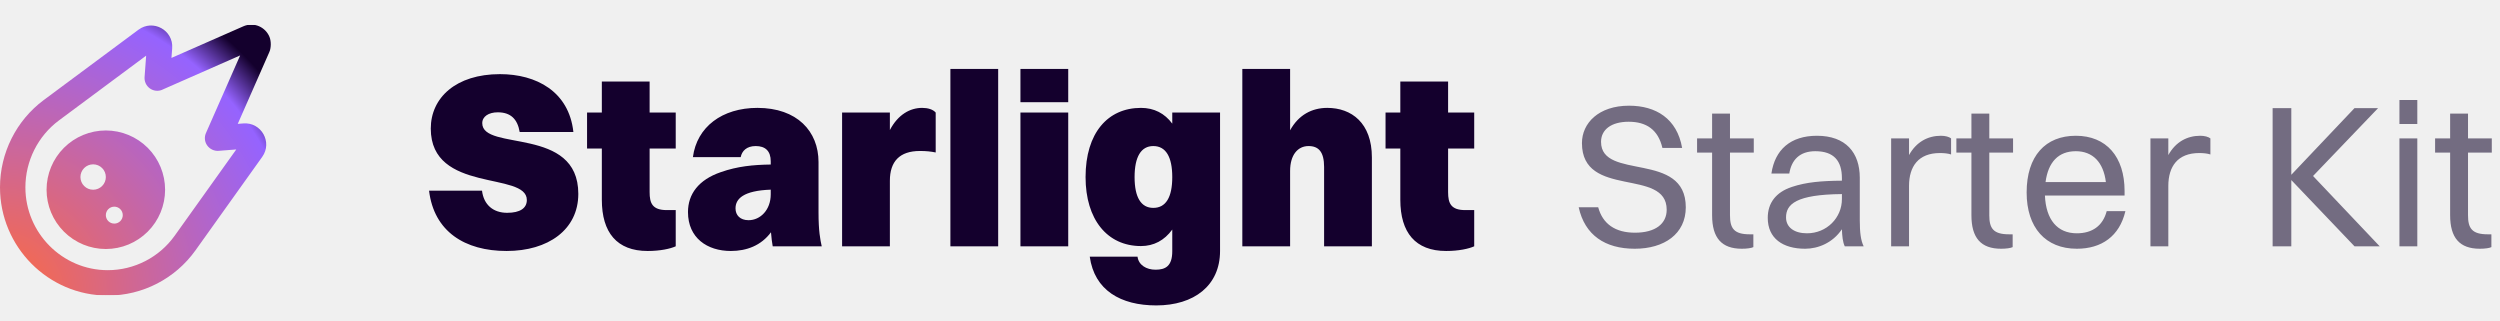
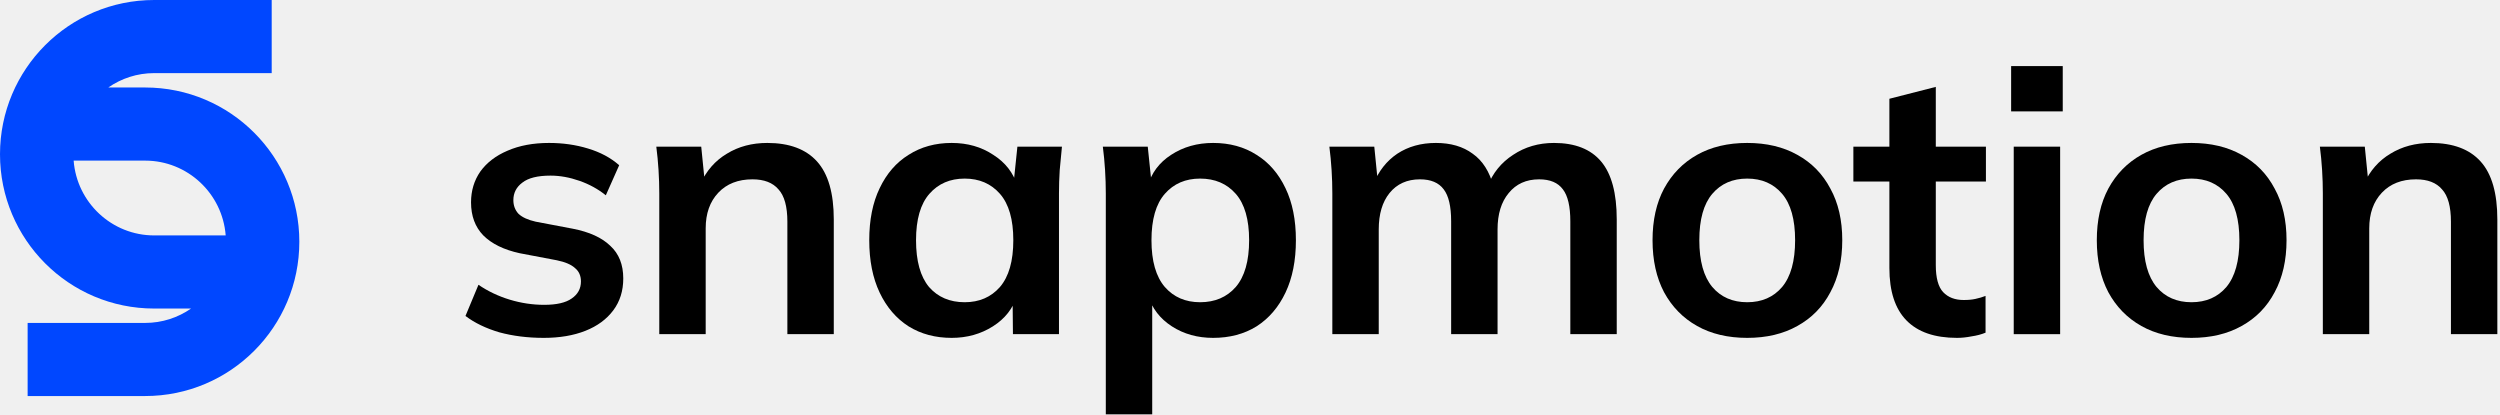
- <svg xmlns="http://www.w3.org/2000/svg" width="203" height="26" viewBox="0 0 203 26" fill="none">
-   <g clip-path="url(#clip0_4102_1237)">
-     <mask id="mask0_4102_1237" style="mask-type:luminance" maskUnits="userSpaceOnUse" x="0" y="2" width="22" height="22">
-       <path d="M22 2H0V24H22V2Z" fill="white" />
-     </mask>
-     <g mask="url(#mask0_4102_1237)">
-       <path d="M20.402 2C20.178 2 19.959 2.047 19.757 2.138L13.922 4.703L13.982 3.921C14.089 2.451 12.427 1.536 11.245 2.413L3.554 8.123C1.315 9.786 0 12.428 0 15.213C0 20.038 3.91 24 8.748 24C11.572 24 14.223 22.634 15.868 20.335L21.295 12.734C22.142 11.548 21.218 9.911 19.766 10.022L19.306 10.057L21.863 4.243C21.953 4.041 22 3.822 22 3.598C22 2.718 21.282 2 20.402 2ZM13.183 7.281L19.499 4.501L16.723 10.804C16.577 11.135 16.616 11.522 16.827 11.814C17.037 12.106 17.385 12.274 17.746 12.248L19.186 12.136L14.184 19.14C12.934 20.893 10.905 21.938 8.748 21.938C5.062 21.938 2.062 18.913 2.062 15.213C2.062 13.077 3.077 11.049 4.787 9.777L11.868 4.518L11.739 6.263C11.713 6.623 11.877 6.971 12.173 7.182C12.47 7.393 12.852 7.431 13.183 7.285V7.281ZM8.594 20.219C9.87 20.219 11.094 19.712 11.997 18.809C12.899 17.907 13.406 16.683 13.406 15.406C13.406 14.13 12.899 12.906 11.997 12.003C11.094 11.101 9.87 10.594 8.594 10.594C7.317 10.594 6.093 11.101 5.191 12.003C4.288 12.906 3.781 14.13 3.781 15.406C3.781 16.683 4.288 17.907 5.191 18.809C6.093 19.712 7.317 20.219 8.594 20.219ZM7.562 13.344C7.836 13.344 8.098 13.452 8.292 13.646C8.485 13.839 8.594 14.101 8.594 14.375C8.594 14.649 8.485 14.911 8.292 15.104C8.098 15.298 7.836 15.406 7.562 15.406C7.289 15.406 7.027 15.298 6.833 15.104C6.64 14.911 6.531 14.649 6.531 14.375C6.531 14.101 6.64 13.839 6.833 13.646C7.027 13.452 7.289 13.344 7.562 13.344ZM8.594 17.469C8.594 17.286 8.666 17.111 8.795 16.983C8.924 16.854 9.099 16.781 9.281 16.781C9.464 16.781 9.638 16.854 9.767 16.983C9.896 17.111 9.969 17.286 9.969 17.469C9.969 17.651 9.896 17.826 9.767 17.955C9.638 18.084 9.464 18.156 9.281 18.156C9.099 18.156 8.924 18.084 8.795 17.955C8.666 17.826 8.594 17.651 8.594 17.469Z" fill="url(#paint0_radial_4102_1237)" />
-     </g>
-   </g>
-   <path d="M39.159 10C39.159 12.32 46.959 10.2 46.959 15.74C46.959 18.66 44.499 20.38 41.139 20.38C37.739 20.38 35.239 18.8 34.839 15.48H39.139C39.279 16.64 40.059 17.28 41.179 17.28C42.239 17.28 42.779 16.9 42.779 16.24C42.779 13.9 34.979 15.72 34.979 10.44C34.979 7.94 37.019 6.02 40.599 6.02C43.539 6.02 46.199 7.42 46.559 10.72H42.199C42.019 9.66 41.459 9.12 40.419 9.12C39.679 9.12 39.159 9.46 39.159 10ZM48.869 16.22V12.06H47.669V9.14H48.869V6.62H52.749V9.14H54.869V12.06H52.749V15.6C52.749 16.5 52.969 17.06 54.149 17.06H54.869V20C54.429 20.2 53.609 20.38 52.589 20.38C50.089 20.38 48.869 18.88 48.869 16.22ZM60.144 12.76H56.264C56.584 10.3 58.644 8.76 61.504 8.76C64.724 8.76 66.464 10.66 66.464 13.16V17.26C66.464 18.76 66.604 19.46 66.724 20H62.744C62.684 19.7 62.644 19.32 62.604 18.86C61.804 19.94 60.624 20.38 59.344 20.38C57.424 20.38 55.864 19.32 55.864 17.22C55.864 15.76 56.724 14.6 58.524 13.98C59.884 13.5 61.164 13.38 62.584 13.36V13.1C62.584 12.26 62.144 11.86 61.364 11.86C60.624 11.86 60.244 12.26 60.144 12.76ZM59.724 16.92C59.724 17.48 60.104 17.88 60.784 17.88C61.744 17.88 62.584 17.04 62.584 15.78V15.4C60.364 15.48 59.724 16.14 59.724 16.92ZM68.378 20V9.14H72.258V10.56C72.918 9.3 73.898 8.76 74.878 8.76C75.338 8.76 75.758 8.88 75.978 9.14V12.38C75.578 12.3 75.218 12.26 74.698 12.26C73.038 12.26 72.258 13.12 72.258 14.68V20H68.378ZM77.172 20V5.6H81.052V20H77.172ZM82.86 8.3V5.6H86.74V8.3H82.86ZM82.86 20V9.14H86.74V20H82.86ZM92.648 19.98C89.908 19.98 88.148 17.82 88.148 14.38C88.148 10.8 89.948 8.76 92.648 8.76C93.708 8.76 94.568 9.2 95.188 10.04V9.14H99.068V20.38C99.068 23.2 96.948 24.8 93.888 24.8C91.008 24.8 88.868 23.58 88.488 20.84H92.368C92.448 21.52 93.088 21.9 93.828 21.9C94.628 21.9 95.188 21.62 95.188 20.4V18.64C94.548 19.52 93.688 19.98 92.648 19.98ZM93.648 16.88C94.668 16.88 95.188 16.02 95.188 14.38C95.188 12.74 94.668 11.86 93.648 11.86C92.648 11.86 92.128 12.74 92.128 14.38C92.128 16.02 92.648 16.88 93.648 16.88ZM100.877 20V5.6H104.757V10.58C105.437 9.34 106.517 8.76 107.777 8.76C109.737 8.76 111.397 9.98 111.397 12.78V20H107.517V13.56C107.517 12.34 107.077 11.86 106.257 11.86C105.377 11.86 104.757 12.58 104.757 13.88V20H100.877ZM113.706 16.22V12.06H112.506V9.14H113.706V6.62H117.586V9.14H119.706V12.06H117.586V15.6C117.586 16.5 117.806 17.06 118.986 17.06H119.706V20C119.266 20.2 118.446 20.38 117.426 20.38C114.926 20.38 113.706 18.88 113.706 16.22Z" fill="#14002D" />
-   <path d="M130.005 11.519C130.005 14.687 136.886 12.229 136.886 16.832C136.886 18.994 135.137 20.198 132.744 20.198C130.335 20.198 128.685 19.093 128.19 16.832H129.774C130.137 18.169 131.144 18.895 132.761 18.895C134.444 18.895 135.335 18.152 135.335 17.03C135.335 13.598 128.454 16.155 128.454 11.618C128.454 10.001 129.807 8.582 132.282 8.582C134.444 8.582 136.176 9.621 136.589 12.014H134.988C134.642 10.529 133.685 9.886 132.249 9.886C130.83 9.886 130.005 10.529 130.005 11.519ZM139.023 17.476V12.393H137.802V11.239H139.023V9.226H140.475V11.239H142.406V12.393H140.475V17.476C140.475 18.532 140.789 19.026 142.076 19.026H142.373V20.066C142.208 20.148 141.845 20.198 141.432 20.198C139.799 20.198 139.023 19.323 139.023 17.476ZM145.29 14.093H143.838C144.118 12.162 145.389 11.024 147.534 11.024C149.877 11.024 151.015 12.393 151.015 14.44V17.888C151.015 18.895 151.098 19.521 151.329 20H149.794C149.629 19.654 149.58 19.142 149.563 18.614C148.821 19.72 147.633 20.198 146.577 20.198C144.762 20.198 143.541 19.357 143.541 17.69C143.541 16.485 144.201 15.611 145.488 15.182C146.676 14.786 147.88 14.687 149.563 14.671V14.473C149.563 13.053 148.903 12.278 147.402 12.278C146.148 12.278 145.471 12.971 145.29 14.093ZM145.026 17.657C145.026 18.465 145.702 18.944 146.725 18.944C148.342 18.944 149.563 17.674 149.563 16.172V15.759C145.834 15.793 145.026 16.584 145.026 17.657ZM153.561 20V11.239H155.013V12.591C155.607 11.519 156.547 11.024 157.603 11.024C157.95 11.024 158.263 11.107 158.428 11.239V12.542C158.181 12.46 157.867 12.427 157.521 12.427C155.772 12.427 155.013 13.515 155.013 15.1V20H153.561ZM160.079 17.476V12.393H158.858V11.239H160.079V9.226H161.531V11.239H163.461V12.393H161.531V17.476C161.531 18.532 161.844 19.026 163.131 19.026H163.428V20.066C163.263 20.148 162.9 20.198 162.488 20.198C160.854 20.198 160.079 19.323 160.079 17.476ZM172.582 17.145C172.104 19.192 170.635 20.198 168.639 20.198C166.098 20.198 164.563 18.482 164.563 15.627C164.563 12.658 166.098 11.024 168.556 11.024C171.031 11.024 172.516 12.723 172.516 15.512V15.875H166.048C166.131 17.838 167.055 18.944 168.639 18.944C169.876 18.944 170.751 18.35 171.064 17.145H172.582ZM168.556 12.278C167.154 12.278 166.312 13.152 166.098 14.786H170.998C170.8 13.169 169.926 12.278 168.556 12.278ZM174.616 20V11.239H176.068V12.591C176.662 11.519 177.603 11.024 178.659 11.024C179.005 11.024 179.319 11.107 179.484 11.239V12.542C179.236 12.46 178.923 12.427 178.576 12.427C176.827 12.427 176.068 13.515 176.068 15.1V20H174.616ZM184.537 20V8.78H186.055V14.192L191.186 8.78H193.1L187.82 14.291L193.232 20H191.186L186.055 14.621V20H184.537ZM194.834 10.067V8.12H196.286V10.067H194.834ZM194.834 20V11.239H196.286V20H194.834ZM198.951 17.476V12.393H197.73V11.239H198.951V9.226H200.403V11.239H202.334V12.393H200.403V17.476C200.403 18.532 200.717 19.026 202.004 19.026H202.301V20.066C202.136 20.148 201.773 20.198 201.36 20.198C199.727 20.198 198.951 19.323 198.951 17.476Z" fill="#0D0027" fill-opacity="0.55" />
-   <defs>
-     <radialGradient id="paint0_radial_4102_1237" cx="0" cy="0" r="1" gradientUnits="userSpaceOnUse" gradientTransform="translate(-6.55652e-07 24) rotate(-37.6942) scale(27.8029)">
-       <stop stop-color="#FF6A3C" />
-       <stop offset="0.88" stop-color="#9563FF" />
-       <stop offset="1" stop-color="#14002D" />
-     </radialGradient>
-     <clipPath id="clip0_4102_1237">
-       <rect width="22" height="22" fill="white" transform="translate(0 2)" />
-     </clipPath>
-   </defs>
+ <svg xmlns="http://www.w3.org/2000/svg" width="404" height="67" viewBox="0 0 404 67" fill="none">
+   <path fill-rule="evenodd" clip-rule="evenodd" d="M17.499 14.139C19.61 12.673 22.169 11.816 24.919 11.816H43.907V0H24.919C11.126 0 0 11.194 0 24.93C0 38.667 11.126 49.861 24.919 49.861H30.873C28.762 51.327 26.203 52.184 23.453 52.184H4.465V64H23.453C37.246 64 48.372 52.806 48.372 39.07C48.372 25.333 37.246 14.139 23.453 14.139H17.499ZM11.901 25.956C12.422 32.745 18.08 38.044 24.919 38.044H36.471C35.95 31.256 30.292 25.956 23.453 25.956H11.901Z" fill="#0047FF" />
+   <path d="M87.88 54.6C85.28 54.6 82.88 54.3 80.68 53.7C78.52 53.06 76.7 52.18 75.22 51.06L77.32 46.02C78.84 47.06 80.52 47.86 82.36 48.42C84.2 48.98 86.06 49.26 87.94 49.26C89.94 49.26 91.42 48.92 92.38 48.24C93.38 47.56 93.88 46.64 93.88 45.48C93.88 44.56 93.56 43.84 92.92 43.32C92.32 42.76 91.34 42.34 89.98 42.06L83.98 40.92C81.42 40.36 79.46 39.4 78.1 38.04C76.78 36.68 76.12 34.9 76.12 32.7C76.12 30.82 76.62 29.16 77.62 27.72C78.66 26.28 80.12 25.16 82 24.36C83.92 23.52 86.16 23.1 88.72 23.1C90.96 23.1 93.06 23.4 95.02 24C97.02 24.6 98.7 25.5 100.06 26.7L97.9 31.56C96.66 30.56 95.24 29.78 93.64 29.22C92.04 28.66 90.48 28.38 88.96 28.38C86.88 28.38 85.36 28.76 84.4 29.52C83.44 30.24 82.96 31.18 82.96 32.34C82.96 33.22 83.24 33.96 83.8 34.56C84.4 35.12 85.32 35.54 86.56 35.82L92.56 36.96C95.24 37.48 97.26 38.4 98.62 39.72C100.02 41 100.72 42.76 100.72 45C100.72 47 100.18 48.72 99.1 50.16C98.02 51.6 96.52 52.7 94.6 53.46C92.68 54.22 90.44 54.6 87.88 54.6Z" fill="black" />
+   <path d="M106.539 54V31.26C106.539 30.02 106.499 28.76 106.419 27.48C106.339 26.2 106.219 24.94 106.059 23.7H113.319L113.919 29.7H113.199C114.159 27.58 115.579 25.96 117.459 24.84C119.339 23.68 121.519 23.1 123.999 23.1C127.559 23.1 130.239 24.1 132.039 26.1C133.839 28.1 134.739 31.22 134.739 35.46V54H127.239V35.82C127.239 33.38 126.759 31.64 125.799 30.6C124.879 29.52 123.479 28.98 121.599 28.98C119.279 28.98 117.439 29.7 116.079 31.14C114.719 32.58 114.039 34.5 114.039 36.9V54H106.539Z" fill="black" />
+   <path d="M153.791 54.6C151.151 54.6 148.831 53.98 146.831 52.74C144.831 51.46 143.271 49.64 142.151 47.28C141.031 44.92 140.471 42.1 140.471 38.82C140.471 35.54 141.031 32.74 142.151 30.42C143.271 28.06 144.831 26.26 146.831 25.02C148.831 23.74 151.151 23.1 153.791 23.1C156.351 23.1 158.591 23.74 160.511 25.02C162.471 26.26 163.771 27.94 164.411 30.06H163.751L164.411 23.7H171.611C171.491 24.94 171.371 26.2 171.251 27.48C171.171 28.76 171.131 30.02 171.131 31.26V54H163.691L163.631 47.76H164.351C163.711 49.84 162.411 51.5 160.451 52.74C158.491 53.98 156.271 54.6 153.791 54.6ZM155.891 48.84C158.251 48.84 160.151 48.02 161.591 46.38C163.031 44.7 163.751 42.18 163.751 38.82C163.751 35.46 163.031 32.96 161.591 31.32C160.151 29.68 158.251 28.86 155.891 28.86C153.531 28.86 151.631 29.68 150.191 31.32C148.751 32.96 148.031 35.46 148.031 38.82C148.031 42.18 148.731 44.7 150.131 46.38C151.571 48.02 153.491 48.84 155.891 48.84Z" fill="black" />
+   <path d="M178.698 66.96V31.26C178.698 30.02 178.658 28.76 178.578 27.48C178.498 26.2 178.378 24.94 178.218 23.7H185.478L186.138 30.06H185.478C186.078 27.94 187.338 26.26 189.258 25.02C191.218 23.74 193.478 23.1 196.038 23.1C198.718 23.1 201.058 23.74 203.058 25.02C205.058 26.26 206.618 28.06 207.738 30.42C208.858 32.74 209.418 35.54 209.418 38.82C209.418 42.1 208.858 44.92 207.738 47.28C206.618 49.64 205.058 51.46 203.058 52.74C201.058 53.98 198.718 54.6 196.038 54.6C193.518 54.6 191.298 53.98 189.378 52.74C187.458 51.5 186.178 49.84 185.538 47.76H186.198V66.96H178.698ZM193.938 48.84C196.338 48.84 198.258 48.02 199.698 46.38C201.138 44.7 201.858 42.18 201.858 38.82C201.858 35.46 201.138 32.96 199.698 31.32C198.258 29.68 196.338 28.86 193.938 28.86C191.578 28.86 189.678 29.68 188.238 31.32C186.798 32.96 186.078 35.46 186.078 38.82C186.078 42.18 186.798 44.7 188.238 46.38C189.678 48.02 191.578 48.84 193.938 48.84Z" fill="black" />
+   <path d="M215.305 54V31.26C215.305 30.02 215.265 28.76 215.185 27.48C215.105 26.2 214.985 24.94 214.825 23.7H222.085L222.685 29.7H221.965C222.805 27.62 224.085 26 225.805 24.84C227.565 23.68 229.645 23.1 232.045 23.1C234.445 23.1 236.425 23.68 237.985 24.84C239.585 25.96 240.705 27.72 241.345 30.12H240.385C241.225 27.96 242.605 26.26 244.525 25.02C246.445 23.74 248.645 23.1 251.125 23.1C254.525 23.1 257.065 24.1 258.745 26.1C260.425 28.1 261.265 31.22 261.265 35.46V54H253.765V35.76C253.765 33.36 253.365 31.64 252.565 30.6C251.765 29.52 250.485 28.98 248.725 28.98C246.645 28.98 245.005 29.72 243.805 31.2C242.605 32.64 242.005 34.6 242.005 37.08V54H234.505V35.76C234.505 33.36 234.105 31.64 233.305 30.6C232.505 29.52 231.225 28.98 229.465 28.98C227.385 28.98 225.745 29.72 224.545 31.2C223.385 32.64 222.805 34.6 222.805 37.08V54H215.305Z" fill="black" />
+   <path d="M282.35 54.6C279.23 54.6 276.53 53.96 274.25 52.68C271.97 51.4 270.19 49.58 268.91 47.22C267.67 44.86 267.05 42.06 267.05 38.82C267.05 35.58 267.67 32.8 268.91 30.48C270.19 28.12 271.97 26.3 274.25 25.02C276.53 23.74 279.23 23.1 282.35 23.1C285.47 23.1 288.17 23.74 290.45 25.02C292.77 26.3 294.55 28.12 295.79 30.48C297.07 32.8 297.71 35.58 297.71 38.82C297.71 42.06 297.07 44.86 295.79 47.22C294.55 49.58 292.77 51.4 290.45 52.68C288.17 53.96 285.47 54.6 282.35 54.6ZM282.35 48.84C284.71 48.84 286.59 48.02 287.99 46.38C289.39 44.7 290.09 42.18 290.09 38.82C290.09 35.46 289.39 32.96 287.99 31.32C286.59 29.68 284.71 28.86 282.35 28.86C279.99 28.86 278.11 29.68 276.71 31.32C275.31 32.96 274.61 35.46 274.61 38.82C274.61 42.18 275.31 44.7 276.71 46.38C278.11 48.02 279.99 48.84 282.35 48.84Z" fill="black" />
+   <path d="M316.245 54.6C312.645 54.6 309.925 53.66 308.085 51.78C306.245 49.9 305.325 47.08 305.325 43.32V29.34H299.505V23.7H305.325V15.96L312.825 14.04V23.7H320.925V29.34H312.825V42.84C312.825 44.92 313.225 46.38 314.025 47.22C314.825 48.06 315.925 48.48 317.325 48.48C318.085 48.48 318.725 48.42 319.245 48.3C319.805 48.18 320.345 48.02 320.865 47.82V53.76C320.185 54.04 319.425 54.24 318.585 54.36C317.785 54.52 317.005 54.6 316.245 54.6Z" fill="black" />
+   <path d="M325.419 54V23.7H332.919V54H325.419ZM324.999 18V10.68H333.339V18H324.999Z" fill="black" />
+   <path d="M354.144 54.6C351.024 54.6 348.324 53.96 346.044 52.68C343.764 51.4 341.984 49.58 340.704 47.22C339.464 44.86 338.844 42.06 338.844 38.82C338.844 35.58 339.464 32.8 340.704 30.48C341.984 28.12 343.764 26.3 346.044 25.02C348.324 23.74 351.024 23.1 354.144 23.1C357.264 23.1 359.964 23.74 362.244 25.02C364.564 26.3 366.344 28.12 367.584 30.48C368.864 32.8 369.504 35.58 369.504 38.82C369.504 42.06 368.864 44.86 367.584 47.22C366.344 49.58 364.564 51.4 362.244 52.68C359.964 53.96 357.264 54.6 354.144 54.6ZM354.144 48.84C356.504 48.84 358.384 48.02 359.784 46.38C361.184 44.7 361.884 42.18 361.884 38.82C361.884 35.46 361.184 32.96 359.784 31.32C358.384 29.68 356.504 28.86 354.144 28.86C351.784 28.86 349.904 29.68 348.504 31.32C347.104 32.96 346.404 35.46 346.404 38.82C346.404 42.18 347.104 44.7 348.504 46.38C349.904 48.02 351.784 48.84 354.144 48.84Z" fill="black" />
+   <path d="M375.371 54V31.26C375.371 30.02 375.331 28.76 375.251 27.48C375.171 26.2 375.051 24.94 374.891 23.7H382.151L382.751 29.7H382.031C382.991 27.58 384.411 25.96 386.291 24.84C388.171 23.68 390.351 23.1 392.831 23.1C396.391 23.1 399.071 24.1 400.871 26.1C402.671 28.1 403.571 31.22 403.571 35.46V54H396.071V35.82C396.071 33.38 395.591 31.64 394.631 30.6C393.711 29.52 392.311 28.98 390.431 28.98C388.111 28.98 386.271 29.7 384.911 31.14C383.551 32.58 382.871 34.5 382.871 36.9V54H375.371Z" fill="black" />
</svg>
